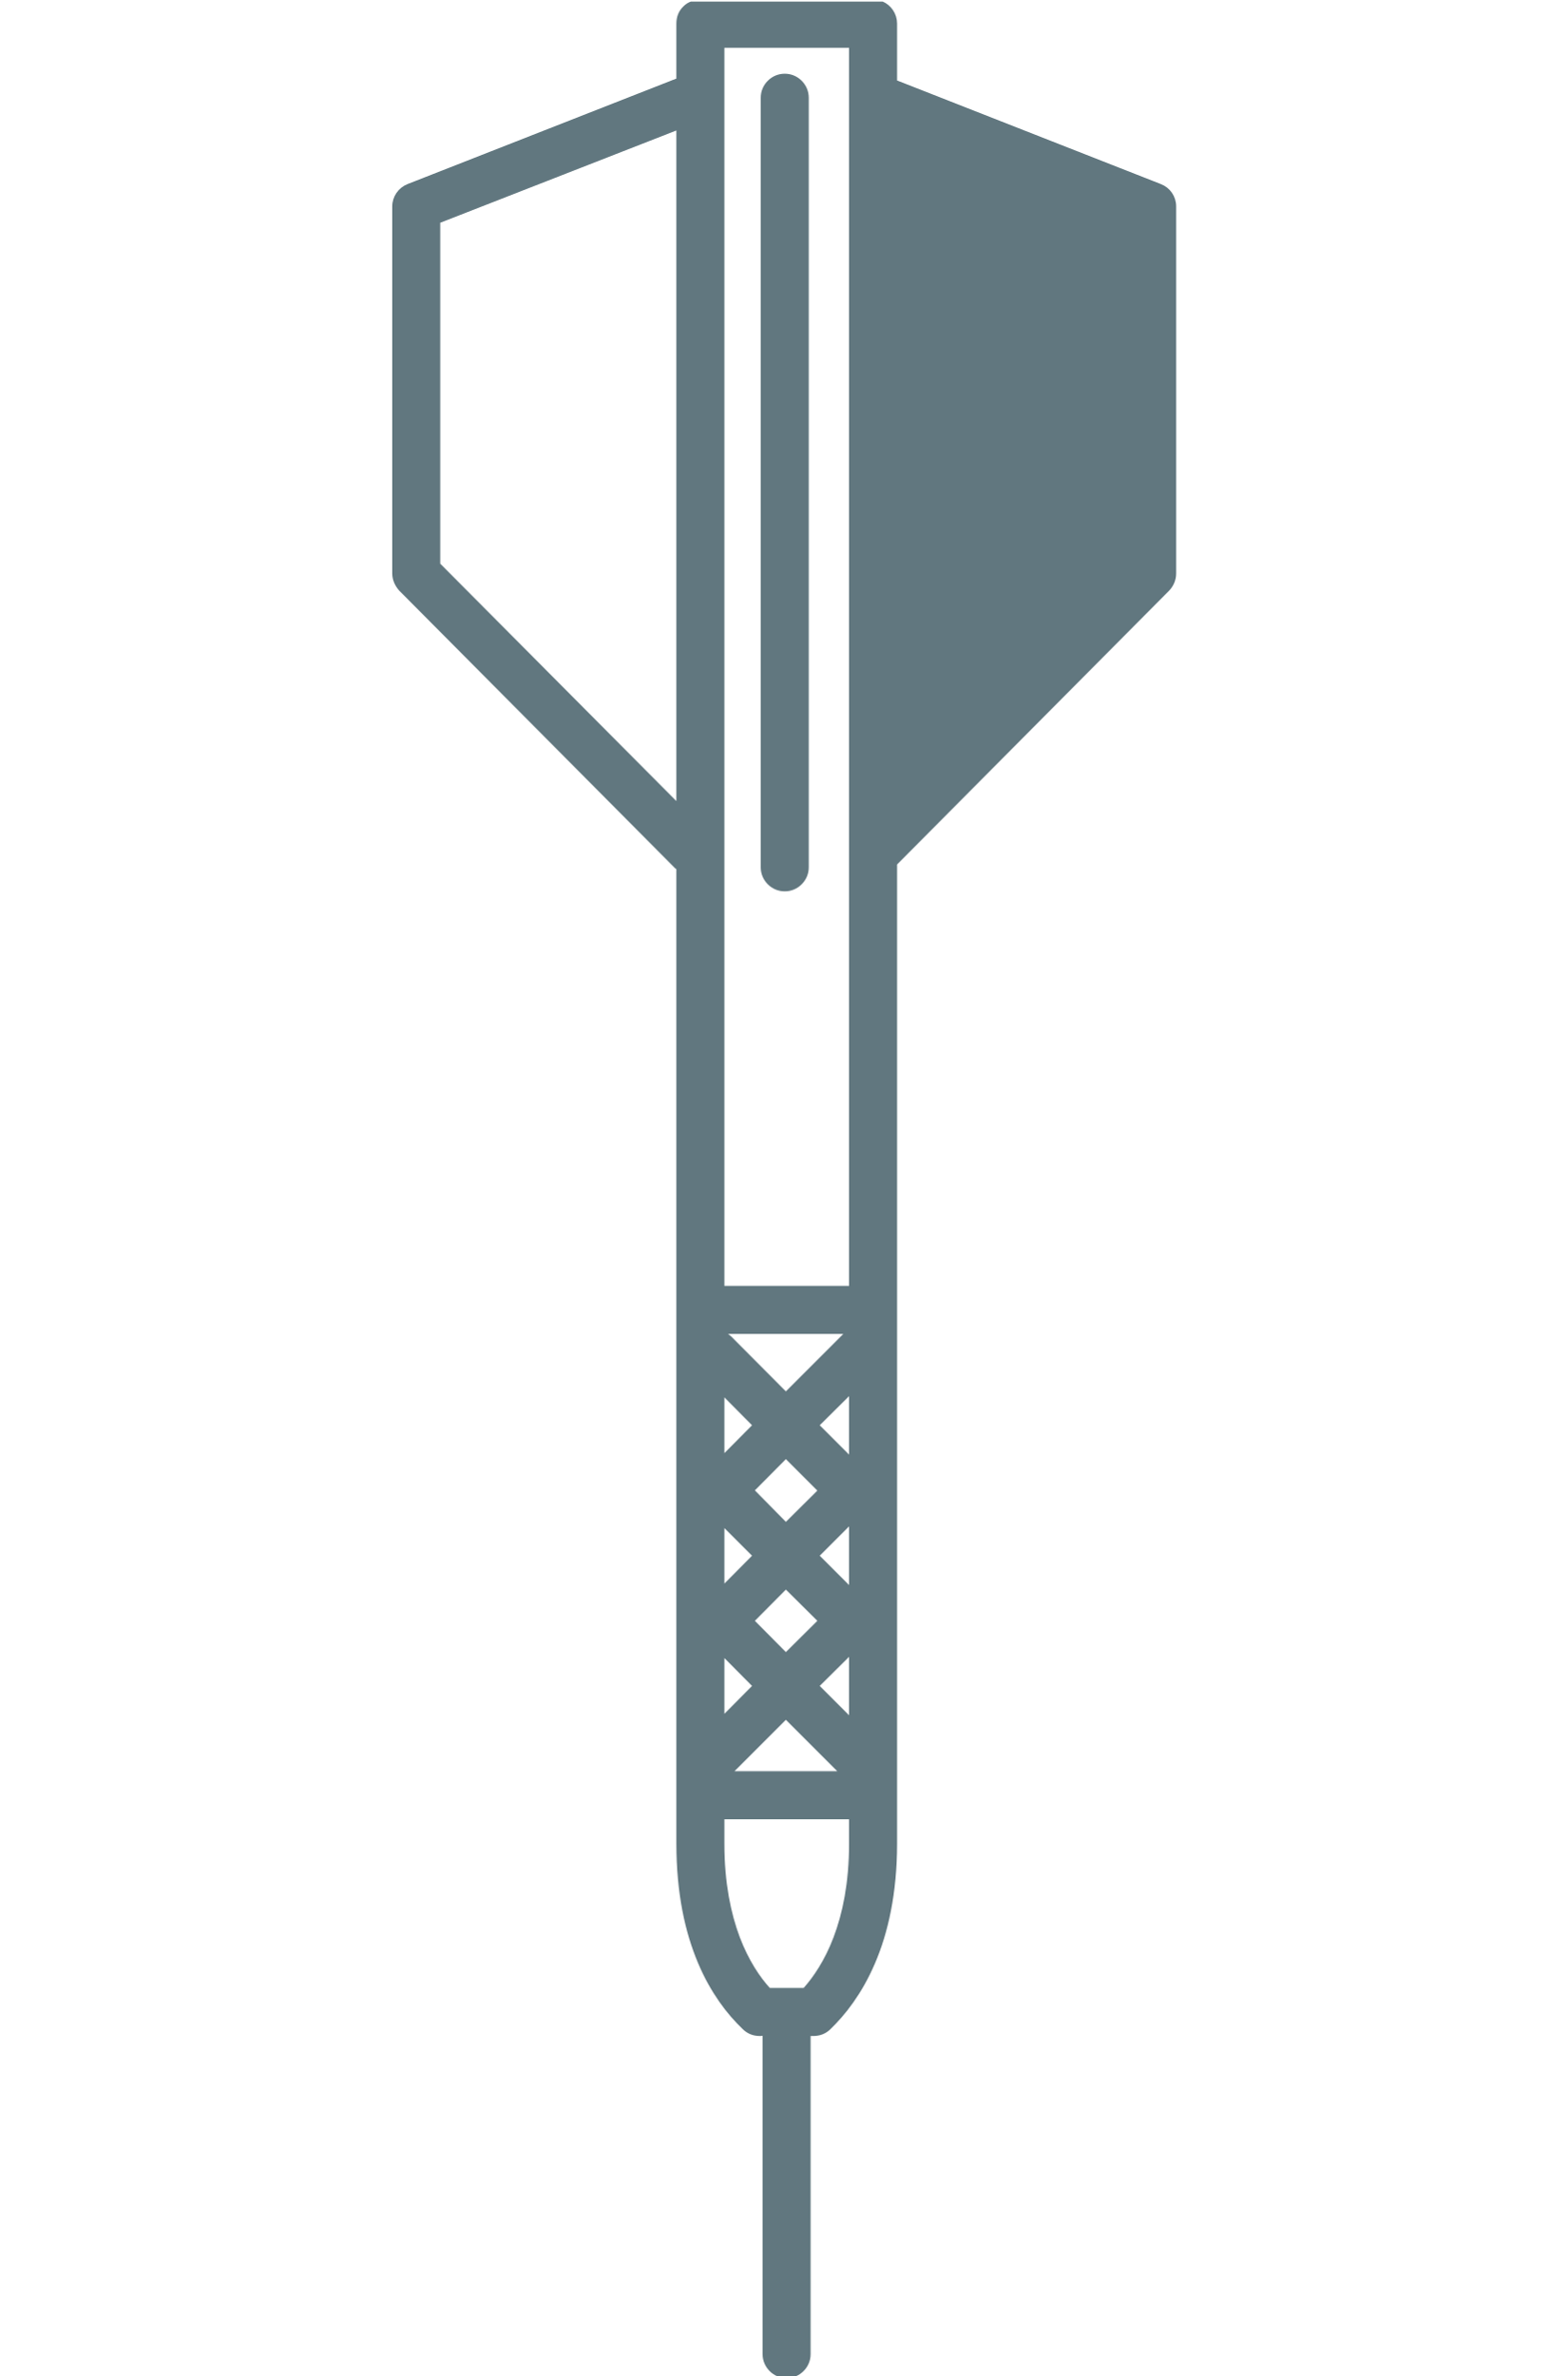
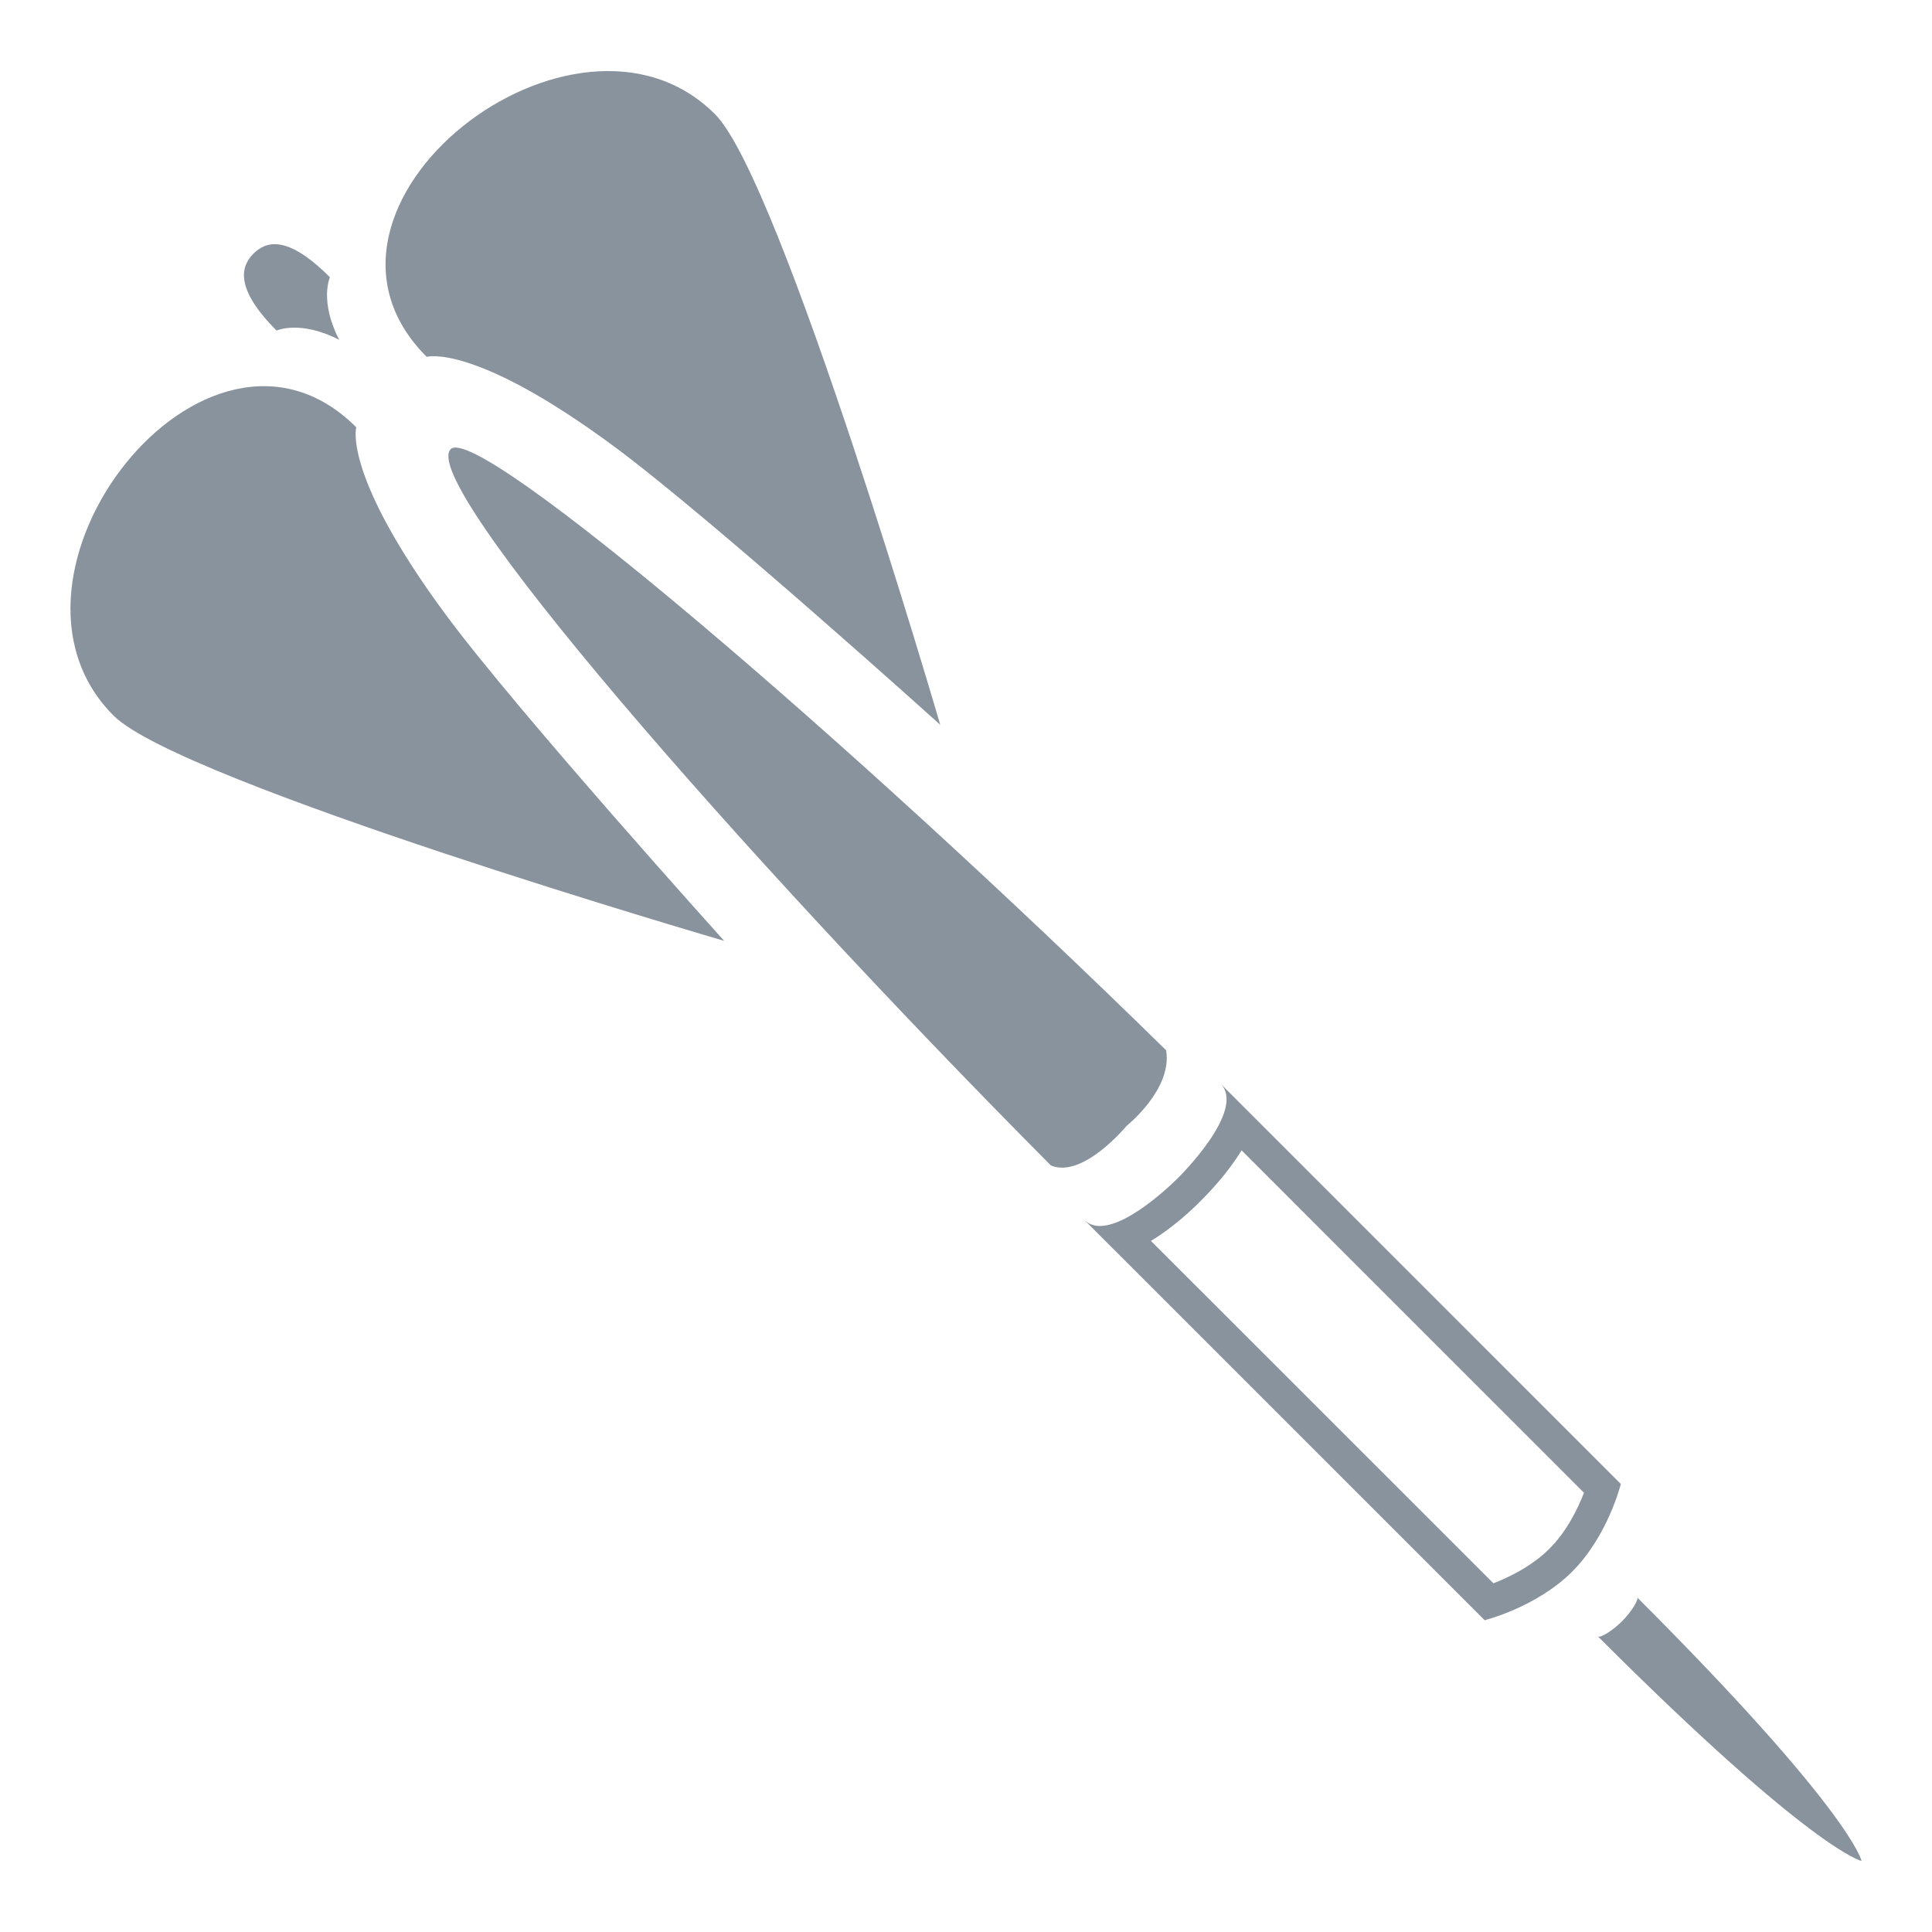
- <svg xmlns="http://www.w3.org/2000/svg" version="1.1" width="200px" height="303" viewBox="0 0 100 303">
-   <g transform="matrix(1,0,0,1,-0.6060606,0.1986678)">
-     <svg viewBox="0 0 396 120" data-background-color="#dedede" preserveAspectRatio="xMidYMid meet" height="303" width="1000">
-       <g id="tight-bounds" transform="matrix(1,0,0,1,0.24,-0.07868033)">
-         <svg viewBox="0 0 395.52 120.157" height="120.157" width="395.52">
-           <g>
-             <svg viewBox="0 0 509.556 154.801" height="120.157" width="395.52">
-               <g />
-               <g transform="matrix(1,0,0,1,114.036,21.39435)">
-                 <svg viewBox="0 0 395.52 112.012" height="112.012" width="395.52">
-                   <g>
-                     <svg viewBox="0 0 395.52 112.012" height="112.012" width="395.52">
-                       <g>
-                         <svg viewBox="0 0 395.52 112.012" height="112.012" width="395.52">
-                           <g transform="matrix(1,0,0,1,0,0)">
-                             <svg width="395.52" viewBox="0.15 -40.9 214.13 59.6" height="112.012" data-palette-color="#000000">
-                               <g class="undefined-text-0" data-fill-palette-color="primary" id="text-0" />
-                             </svg>
-                           </g>
-                         </svg>
-                       </g>
-                     </svg>
-                   </g>
-                 </svg>
-               </g>
-               <g>
-                 <svg viewBox="0 0 51.048 154.801" height="154.801" width="51.048">
-                   <g>
-                     <svg version="1.1" x="0" y="0" viewBox="33.68 0.51 32.64 98.98" enable-background="new 0 0 100 100" height="154.801" width="51.048" class="icon-icon-0" data-fill-palette-color="accent" id="icon-0">
-                       <path d="M65.68 8.17L54.7 3.86V1.49c0-0.41-0.25-0.77-0.61-0.92-0.02-0.01-0.06-0.03-0.1-0.03-0.06-0.01-0.11-0.03-0.18-0.03h-7.3c-0.28 0-0.53 0.08-0.71 0.27-0.2 0.19-0.29 0.44-0.29 0.71v2.29L34.32 8.17c-0.38 0.15-0.64 0.52-0.64 0.93v15.28c0 0.27 0.12 0.52 0.29 0.71l11.48 11.55c0.02 0.02 0.03 0.03 0.06 0.04v40.56c0 4.17 1.48 6.5 2.76 7.72 0.18 0.18 0.42 0.29 0.7 0.29 0.05 0 0.1 0 0.13-0.01v13.25c0 0.55 0.45 1 1 1 0.55 0 1-0.45 1-1V85.25h0.12c0.26 0 0.5-0.09 0.69-0.27 1.27-1.22 2.79-3.55 2.79-7.74V36.49l11.33-11.4c0.18-0.19 0.29-0.44 0.29-0.71V9.1C66.32 8.69 66.07 8.32 65.68 8.17zM45.51 33.85l-9.83-9.88V9.78l9.83-3.84V33.85zM47.51 58.67l1.15 1.16-1.15 1.16V58.67zM50.07 72.09l2.14 2.14h-4.28L50.07 72.09zM48.78 67.97l1.29-1.3 1.31 1.3-1.31 1.3L48.78 67.97zM50.07 63.85l-1.29-1.31 1.29-1.3 1.31 1.31L50.07 63.85zM50.07 58.42l-2.28-2.29c-0.05-0.04-0.09-0.08-0.13-0.1h4.8L50.07 58.42zM47.51 64.11l1.15 1.15-1.15 1.16V64.11zM47.51 69.52l1.15 1.16-1.15 1.16V69.52zM52.7 77.24c0 3.29-1.09 5.11-1.89 6.01H49.4c-0.81-0.9-1.89-2.73-1.89-6.01v-1.01h5.19V77.24zM52.7 71.9l-1.22-1.22 1.22-1.21V71.9zM52.7 66.48l-1.22-1.22 1.22-1.22V66.48zM52.7 61.05l-1.22-1.22 1.22-1.21V61.05zM52.7 54.03h-5.19V2.5h5.19V54.03z" fill="#61777f" data-fill-palette-color="accent" />
-                       <path d="M51.023 4.578v32.03c0 0.55-0.45 1-1 1s-1-0.45-1-1V4.578c0-0.55 0.45-1 1-1S51.023 4.028 51.023 4.578z" fill="#61777f" data-fill-palette-color="accent" />
-                     </svg>
-                     <g />
-                   </g>
-                 </svg>
-               </g>
-             </svg>
-           </g>
-         </svg>
-         <rect width="395.52" height="120.157" fill="none" stroke="none" visibility="hidden" />
-       </g>
-     </svg>
+ <svg xmlns="http://www.w3.org/2000/svg" id="exportSVG" visibility="visible" version="1.1" data-info="draw.ninja" data-name="icon" viewBox="0 0 90 90" width="90" height="90" style="position: fixed; top: 0px; left: 0px;">
+   <defs id="defsExport">
+     <filter id="filter0">
+       <feGaussianBlur stdDeviation="0" />
+     </filter>
+     <pattern id="patternImage" patternUnits="userSpaceOnUse" x="0" y="0" width="1" height="1" data-x="0" data-y="0" data-width="1" data-height="1" data-multx="1" data-multy="1" patternTransform="matrix(1,0,0,1,0,0)" data-transs="0" data-transf="0" data-source="patternImage" data-draw="1" fill="#B3B3B3" fill-opacity="1" />
+     <pattern id="pattern0" patternUnits="userSpaceOnUse" x="0" y="0" width="10" height="10" data-x="0" data-y="0" data-width="10" data-height="10" data-multx="1" data-multy="1" stroke="none" patternTransform="matrix(1,0,0,1,0,0)" data-transs="0" data-transf="0" data-source="Pattern 0" data-draw="1" fill="#B3B3B3" fill-opacity="1">
+       <path transform="matrix(1,0,0,1,0,0)" d="M0 0 L5 0 L5 5 L0 5 L0 0 Z" />
+     </pattern>
+     <pattern id="pattern1" patternUnits="userSpaceOnUse" x="0" y="0" width="10" height="10" data-x="0" data-y="0" data-width="10" data-height="10" data-multx="1" data-multy="1" stroke="none" patternTransform="matrix(1,0,0,1,0,0)" data-transs="0" data-transf="0" data-source="Pattern 1" data-draw="1" fill="#B3B3B3" fill-opacity="1">
+       <path transform="matrix(1,0,0,1,0,0)" d="M0 5 L5 0 L10 5 L5 10 L0 5 Z" />
+     </pattern>
+     <pattern id="pattern2" patternUnits="userSpaceOnUse" x="0" y="0" width="10" height="10" data-x="0" data-y="0" data-width="10" data-height="10" data-multx="1" data-multy="1" stroke="none" patternTransform="matrix(1,0,0,1,0,0)" data-transs="0" data-transf="0" data-source="Pattern 2" data-draw="1" fill="#B3B3B3" fill-opacity="1">
+       <path transform="matrix(1,0,0,1,0,0)" d="M0 9 L5 1 L10 9 L0 9 Z" />
+     </pattern>
+     <pattern id="pattern3" patternUnits="userSpaceOnUse" x="0" y="0" width="10" height="10" data-x="0" data-y="0" data-width="10" data-height="10" data-multx="1" data-multy="1" stroke="none" patternTransform="matrix(1,0,0,1,0,0)" data-transs="0" data-transf="0" data-source="Pattern 3" data-draw="1" fill="#B3B3B3" fill-opacity="1">
+       <path transform="matrix(1,0,0,1,0,0)" d="M0 5 C0 2.25 2.25 0 5 0 C7.75 0 10 2.25 10 5 C10 7.75 7.75 10 5 10 C2.25 10 0 7.75 0 5 Z" />
+     </pattern>
+     <pattern id="pattern4" patternUnits="userSpaceOnUse" x="0" y="0" width="10" height="10" data-x="0" data-y="0" data-width="10" data-height="10" data-multx="1" data-multy="1" stroke="none" patternTransform="matrix(1,0,0,1,0,0)" data-transs="0" data-transf="0" data-source="Pattern 4" data-draw="1" fill="#B3B3B3" fill-opacity="1">
+       <path transform="matrix(1,0,0,1,0,0)" d="M0 5 L4 4 L5 0 L6 4 L10 5 L6 6 L5 10 L4 6 L0 5 Z" />
+     </pattern>
+     <pattern id="pattern5" patternUnits="userSpaceOnUse" x="0" y="0" width="10" height="10" data-x="0" data-y="0" data-width="10" data-height="10" data-multx="1" data-multy="1" stroke="none" patternTransform="matrix(1,0,0,1,0,0)" data-transs="0" data-transf="0" data-source="Pattern 5" data-draw="1" fill="#B3B3B3" fill-opacity="1">
+       <path transform="matrix(1,0,0,1,0,0)" d="M5 10 C-5 2.75 3 -1.75 5 1 C7 -1.75 15 2.75 5 10 Z" />
+     </pattern>
+     <pattern id="pattern6" patternUnits="userSpaceOnUse" x="0" y="0" width="10" height="10" data-x="0" data-y="0" data-width="10" data-height="10" data-multx="1" data-multy="1" stroke="none" patternTransform="matrix(1,0,0,1,0,0)" data-transs="0" data-transf="0" data-source="Pattern 6" data-draw="1" fill="#B3B3B3" fill-opacity="1">
+       <path transform="matrix(1,0,0,1,0,0)" d="M3 0 L7 0 L7 10 L3 10 L3 0 Z" />
+     </pattern>
+     <pattern id="pattern7" patternUnits="userSpaceOnUse" x="0" y="0" width="10" height="10" data-x="0" data-y="0" data-width="10" data-height="10" data-multx="1" data-multy="1" stroke="none" patternTransform="matrix(1,0,0,1,0,0)" data-transs="0" data-transf="0" data-source="Pattern 7" data-draw="1" fill="#B3B3B3" fill-opacity="1">
+       <path transform="matrix(1,0,0,1,0,0)" d="M10 3 L10 7 L0 7 L0 3 L10 3 Z" />
+     </pattern>
+     <pattern id="pattern8" patternUnits="userSpaceOnUse" x="0" y="0" width="10" height="10" data-x="0" data-y="0" data-width="10" data-height="10" data-multx="1" data-multy="1" stroke="none" patternTransform="matrix(1,0,0,1,0,0)" data-transs="0" data-transf="0" data-source="Pattern 8" data-draw="1" fill="#B3B3B3" fill-opacity="1">
+       <path transform="matrix(1,0,0,1,0,0)" d="M0 10 L3 3 L10 0 L7 7 L0 10 Z" />
+     </pattern>
+     <pattern id="pattern9" patternUnits="userSpaceOnUse" x="0" y="0" width="10" height="10" data-x="0" data-y="0" data-width="10" data-height="10" data-multx="1" data-multy="1" stroke="none" patternTransform="matrix(1,0,0,1,0,0)" data-transs="0" data-transf="0" data-source="Pattern 9" data-draw="1" fill="#B3B3B3" fill-opacity="1">
+       <path transform="matrix(1,0,0,1,0,0)" d="M0 4 L10 4 L10 6 L0 6 L0 4 Z M4 10 L4 0 L6 0 L6 10 L4 10 Z" />
+     </pattern>
+     <linearGradient id="linearSystem" gradientUnits="objectBoundingBox" x1="0%" y1="50%" x2="100%" y2="50%" spreadMethod="pad">
+       <stop offset="50%" stop-color="#D0D0D0" stop-opacity="1" />
+       <stop offset="100%" stop-color="transparent" stop-opacity="1" />
+     </linearGradient>
+     <linearGradient id="linearSystem1" gradientUnits="objectBoundingBox" x1="0%" y1="50%" x2="100%" y2="50%" spreadMethod="pad">
+       <stop offset="30%" stop-color="#D0D0D0" stop-opacity="1" />
+       <stop offset="100%" stop-color="transparent" stop-opacity="1" />
+     </linearGradient>
+     <linearGradient id="linearSystem2" gradientUnits="objectBoundingBox" x1="0%" y1="50%" x2="50%" y2="50%" spreadMethod="repeat">
+       <stop offset="30%" stop-color="#D0D0D0" stop-opacity="1" />
+       <stop offset="100%" stop-color="transparent" stop-opacity="1" />
+     </linearGradient>
+     <linearGradient id="linearSystem3" gradientUnits="objectBoundingBox" x1="0%" y1="50%" x2="50%" y2="50%" spreadMethod="reflect">
+       <stop offset="30%" stop-color="#D0D0D0" stop-opacity="1" />
+       <stop offset="100%" stop-color="transparent" stop-opacity="1" />
+     </linearGradient>
+     <radialGradient id="radialSystem" gradientUnits="objectBoundingBox" r="0.5" cx="0.5" fx="0.5" cy="0.5" fy="0.5" spreadMethod="pad">
+       <stop offset="50%" stop-color="#D0D0D0" stop-opacity="1" />
+       <stop offset="100%" stop-color="transparent" stop-opacity="1" />
+     </radialGradient>
+     <pattern id="patternSystem" patternUnits="userSpaceOnUse" x="0" y="0" width="6" height="8">
+       <path stroke="#D0D0D0" stroke-width="5" fill="none" d="M0 0 L0 10" />
+     </pattern>
+     <linearGradient id="linear0" gradientUnits="objectBoundingBox" x1="0%" y1="50%" x2="100%" y2="50%" spreadMethod="pad">
+       <stop offset="0%" stop-color="#FF8000" stop-opacity="1" />
+       <stop offset="100%" stop-color="#FFFF00" stop-opacity="1" />
+     </linearGradient>
+     <linearGradient id="linear1" gradientUnits="objectBoundingBox" x1="0%" y1="50%" x2="100%" y2="50%" spreadMethod="pad">
+       <stop offset="0%" stop-color="#FFFF00" stop-opacity="1" />
+       <stop offset="100%" stop-color="#FF8000" stop-opacity="1" />
+     </linearGradient>
+     <linearGradient id="linearImport" gradientUnits="objectBoundingBox" x1="0%" y1="50%" x2="100%" y2="50%" spreadMethod="pad">
+       <stop offset="0%" stop-color="#FFFFFF" stop-opacity="0.1" />
+       <stop offset="100%" stop-color="#000000" stop-opacity="0.1" />
+     </linearGradient>
+     <radialGradient id="radial0" gradientUnits="objectBoundingBox" r="0.5" cx="0.5" fx="0.5" cy="0.5" fy="0.5" spreadMethod="pad">
+       <stop offset="0%" stop-color="#FF8000" stop-opacity="1" />
+       <stop offset="100%" stop-color="#FFFF00" stop-opacity="1" />
+     </radialGradient>
+     <radialGradient id="radial1" gradientUnits="objectBoundingBox" r="0.5" cx="0.5" fx="0.5" cy="0.5" fy="0.5" spreadMethod="pad">
+       <stop offset="0%" stop-color="#FFFF00" stop-opacity="1" />
+       <stop offset="100%" stop-color="#FF8000" stop-opacity="1" />
+     </radialGradient>
+     <radialGradient id="radialImport" gradientUnits="objectBoundingBox" r="0.5" cx="0.5" fx="0.5" cy="0.5" fy="0.5" spreadMethod="pad">
+       <stop offset="0%" stop-color="#FFFFFF" stop-opacity="0.1" />
+       <stop offset="100%" stop-color="#000000" stop-opacity="0.1" />
+     </radialGradient>
+   </defs>
+   <rect id="pageExport" x="0" y="0" width="90" height="90" fill="none" fill-opacity="0" stroke="none" stroke-width="0" />
+   <g id="objectsExport" visibility="visible">
+     <g id="group23" visibility="visible" stroke="#000000" stroke-width="2" stroke-opacity="1" stroke-dasharray="none" fill="none" fill-opacity="1" data-name="group" data-title="group" deg="0" data-edit="1" data-centerx="45" data-centery="45">
+       <path id="path14" d="M76.268 74.414 C76.257 74.406 76.248 74.394 76.238 74.389 C76.237 74.389 76.252 74.395 76.268 74.414 Z " data-centerx="-232.987" data-centery="-87.598" stroke="none" stroke-width="0" data-sw="0" stroke-opacity="1" stroke-linecap="round" stroke-linejoin="round" fill="#89939e" fill-opacity="1" fill-rule="evenodd" filter="none" visibility="visible" stroke-dasharray="none" marker-start="none" marker-end="none" data-name="curve" data-title="curve" deg="0" data-grad="0" data-group="group23" data-edit="1" />
+       <path id="path15" d="M74.44 76.234 C74.537 76.312 75.097 75.988 75.557 75.527 C76.027 75.054 76.344 74.507 76.267 74.414 C86.275 84.424 86.718 86.689 86.718 86.689 C86.718 86.689 84.454 86.242 74.44 76.234 Z " data-centerx="-228.661" data-centery="-81.449" stroke="none" stroke-width="0" data-sw="0" stroke-opacity="1" stroke-linecap="round" stroke-linejoin="round" fill="#89939e" fill-opacity="1" fill-rule="evenodd" filter="none" visibility="visible" stroke-dasharray="none" marker-start="none" marker-end="none" data-name="curve" data-title="curve" deg="0" data-grad="0" data-group="group23" data-edit="1" />
+       <path id="path16" d="M74.417 76.211 C74.426 76.219 74.434 76.227 74.44 76.234 C74.426 76.223 74.417 76.211 74.417 76.211 Z " data-centerx="-234.811" data-centery="-85.777" stroke="none" stroke-width="0" data-sw="0" stroke-opacity="1" stroke-linecap="round" stroke-linejoin="round" fill="#89939e" fill-opacity="1" fill-rule="evenodd" filter="none" visibility="visible" stroke-dasharray="none" marker-start="none" marker-end="none" data-name="curve" data-title="curve" deg="0" data-grad="0" data-group="group23" data-edit="1" />
+       <path id="path17" d="M57.837 53.586 L73.787 69.539 C73.512 70.252 72.998 71.328 72.177 72.146 C71.356 72.968 70.281 73.48 69.57 73.757 C69.57 73.757 53.616 57.807 53.616 57.807 C54.689 57.157 55.588 56.293 55.941 55.934 C56.313 55.566 57.186 54.66 57.837 53.586 Z M56.854 50.479 C58.092 51.717 54.889 54.86 54.889 54.86 C54.889 54.86 52.684 57.11 51.24 57.11 C50.962 57.11 50.711 57.026 50.51 56.827 C50.51 56.827 69.16 75.475 69.16 75.475 C69.16 75.475 71.564 74.883 73.24 73.211 C74.912 71.535 75.505 69.131 75.505 69.131 C75.505 69.131 56.854 50.479 56.854 50.479 C56.854 50.479 56.854 50.479 56.854 50.479 Z " data-centerx="-246.232" data-centery="-99.023" stroke="none" stroke-width="0" data-sw="0" stroke-opacity="1" stroke-linecap="round" stroke-linejoin="round" fill="#89939e" fill-opacity="1" fill-rule="evenodd" filter="none" visibility="visible" stroke-dasharray="none" marker-start="none" marker-end="none" data-name="curve" data-title="curve" deg="0" data-grad="0" data-group="group23" data-edit="1" />
+       <path id="path18" d="M52.484 52.445 C52.484 52.445 50.441 54.924 48.953 54.291 C34.239 39.477 19.458 22.46 20.997 20.923 C22.235 19.681 39.419 34.302 54.322 48.926 C54.631 50.736 52.484 52.445 52.484 52.445 Z " data-centerx="-271.621" data-centery="-124.378" stroke="none" stroke-width="0" data-sw="0" stroke-opacity="1" stroke-linecap="round" stroke-linejoin="round" fill="#89939e" fill-opacity="1" fill-rule="evenodd" filter="none" visibility="visible" stroke-dasharray="none" marker-start="none" marker-end="none" data-name="curve" data-title="curve" deg="0" data-grad="0" data-group="group23" data-edit="1" />
+       <path id="path19" d="M43.8 33.763 C43.8 33.763 36.416 8.454 33.32 5.333 C26.821 -1.214 12.88 9.628 19.876 16.623 C19.876 16.623 22.077 15.967 28.613 20.803 C33.133 24.146 43.8 33.763 43.8 33.763 Z " data-centerx="-278.36" data-centery="-143.463" stroke="none" stroke-width="0" data-sw="0" stroke-opacity="1" stroke-linecap="round" stroke-linejoin="round" fill="#89939e" fill-opacity="1" fill-rule="evenodd" filter="none" visibility="visible" stroke-dasharray="none" marker-start="none" marker-end="none" data-name="curve" data-title="curve" deg="0" data-grad="0" data-group="group23" data-edit="1" />
+       <path id="path20" d="M33.734 43.829 C33.734 43.829 8.422 36.447 5.304 33.349 C-1.242 26.849 9.6 12.909 16.596 19.905 C16.596 19.905 15.94 22.105 20.774 28.645 C24.117 33.161 33.734 43.829 33.734 43.829 Z " data-centerx="-290.732" data-centery="-131.091" stroke="none" stroke-width="0" data-sw="0" stroke-opacity="1" stroke-linecap="round" stroke-linejoin="round" fill="#89939e" fill-opacity="1" fill-rule="evenodd" filter="none" visibility="visible" stroke-dasharray="none" marker-start="none" marker-end="none" data-name="curve" data-title="curve" deg="0" data-grad="0" data-group="group23" data-edit="1" />
+       <path id="path21" d="M11.797 11.827 C12.35 11.274 13.312 10.857 15.369 12.915 C15.369 12.915 14.867 14.014 15.8 15.829 C13.985 14.897 12.884 15.398 12.884 15.398 C10.888 13.403 11.245 12.378 11.797 11.827 Z " data-centerx="-295.658" data-centery="-148.398" stroke="none" stroke-width="0" data-sw="0" stroke-opacity="1" stroke-linecap="round" stroke-linejoin="round" fill="#89939e" fill-opacity="1" fill-rule="evenodd" filter="none" visibility="visible" stroke-dasharray="none" marker-start="none" marker-end="none" data-name="curve" data-title="curve" deg="0" data-grad="0" data-group="group23" data-edit="1" />
+     </g>
  </g>
+   <g id="settings" visibility="hidden" data-dn0="primalDraw" data-dn1="#FAFAFA" data-dn2="#D2D2D2" data-dn3="18" data-dn4="#000000" data-dn5="#B3B3B3" data-dn6="1" data-dn7="1" data-dn8="2" data-dn9="round" data-dn10="round" data-dn11="none" data-dn12="none" data-dn13="none" data-dn14="evenodd" data-dn15="10" data-dn16="1" data-dn17="90" data-dn18="90" data-dn19="10" data-dn20="0" data-dn21="1" data-dn22="1" data-dn23="33" data-dn24="group23" data-dn25="2" data-dn26="url(#linear0)" data-dn27="url(#linear1)" data-dn28="url(#radial0)" data-dn29="url(#radial1)" data-dn30="#FF8000" data-dn31="#FFFF00" data-dn32="#000000" data-dn33="1" data-dn34="1" data-dn35="10" data-dn36="" data-dn37="0" data-dn38="71" />
</svg>
